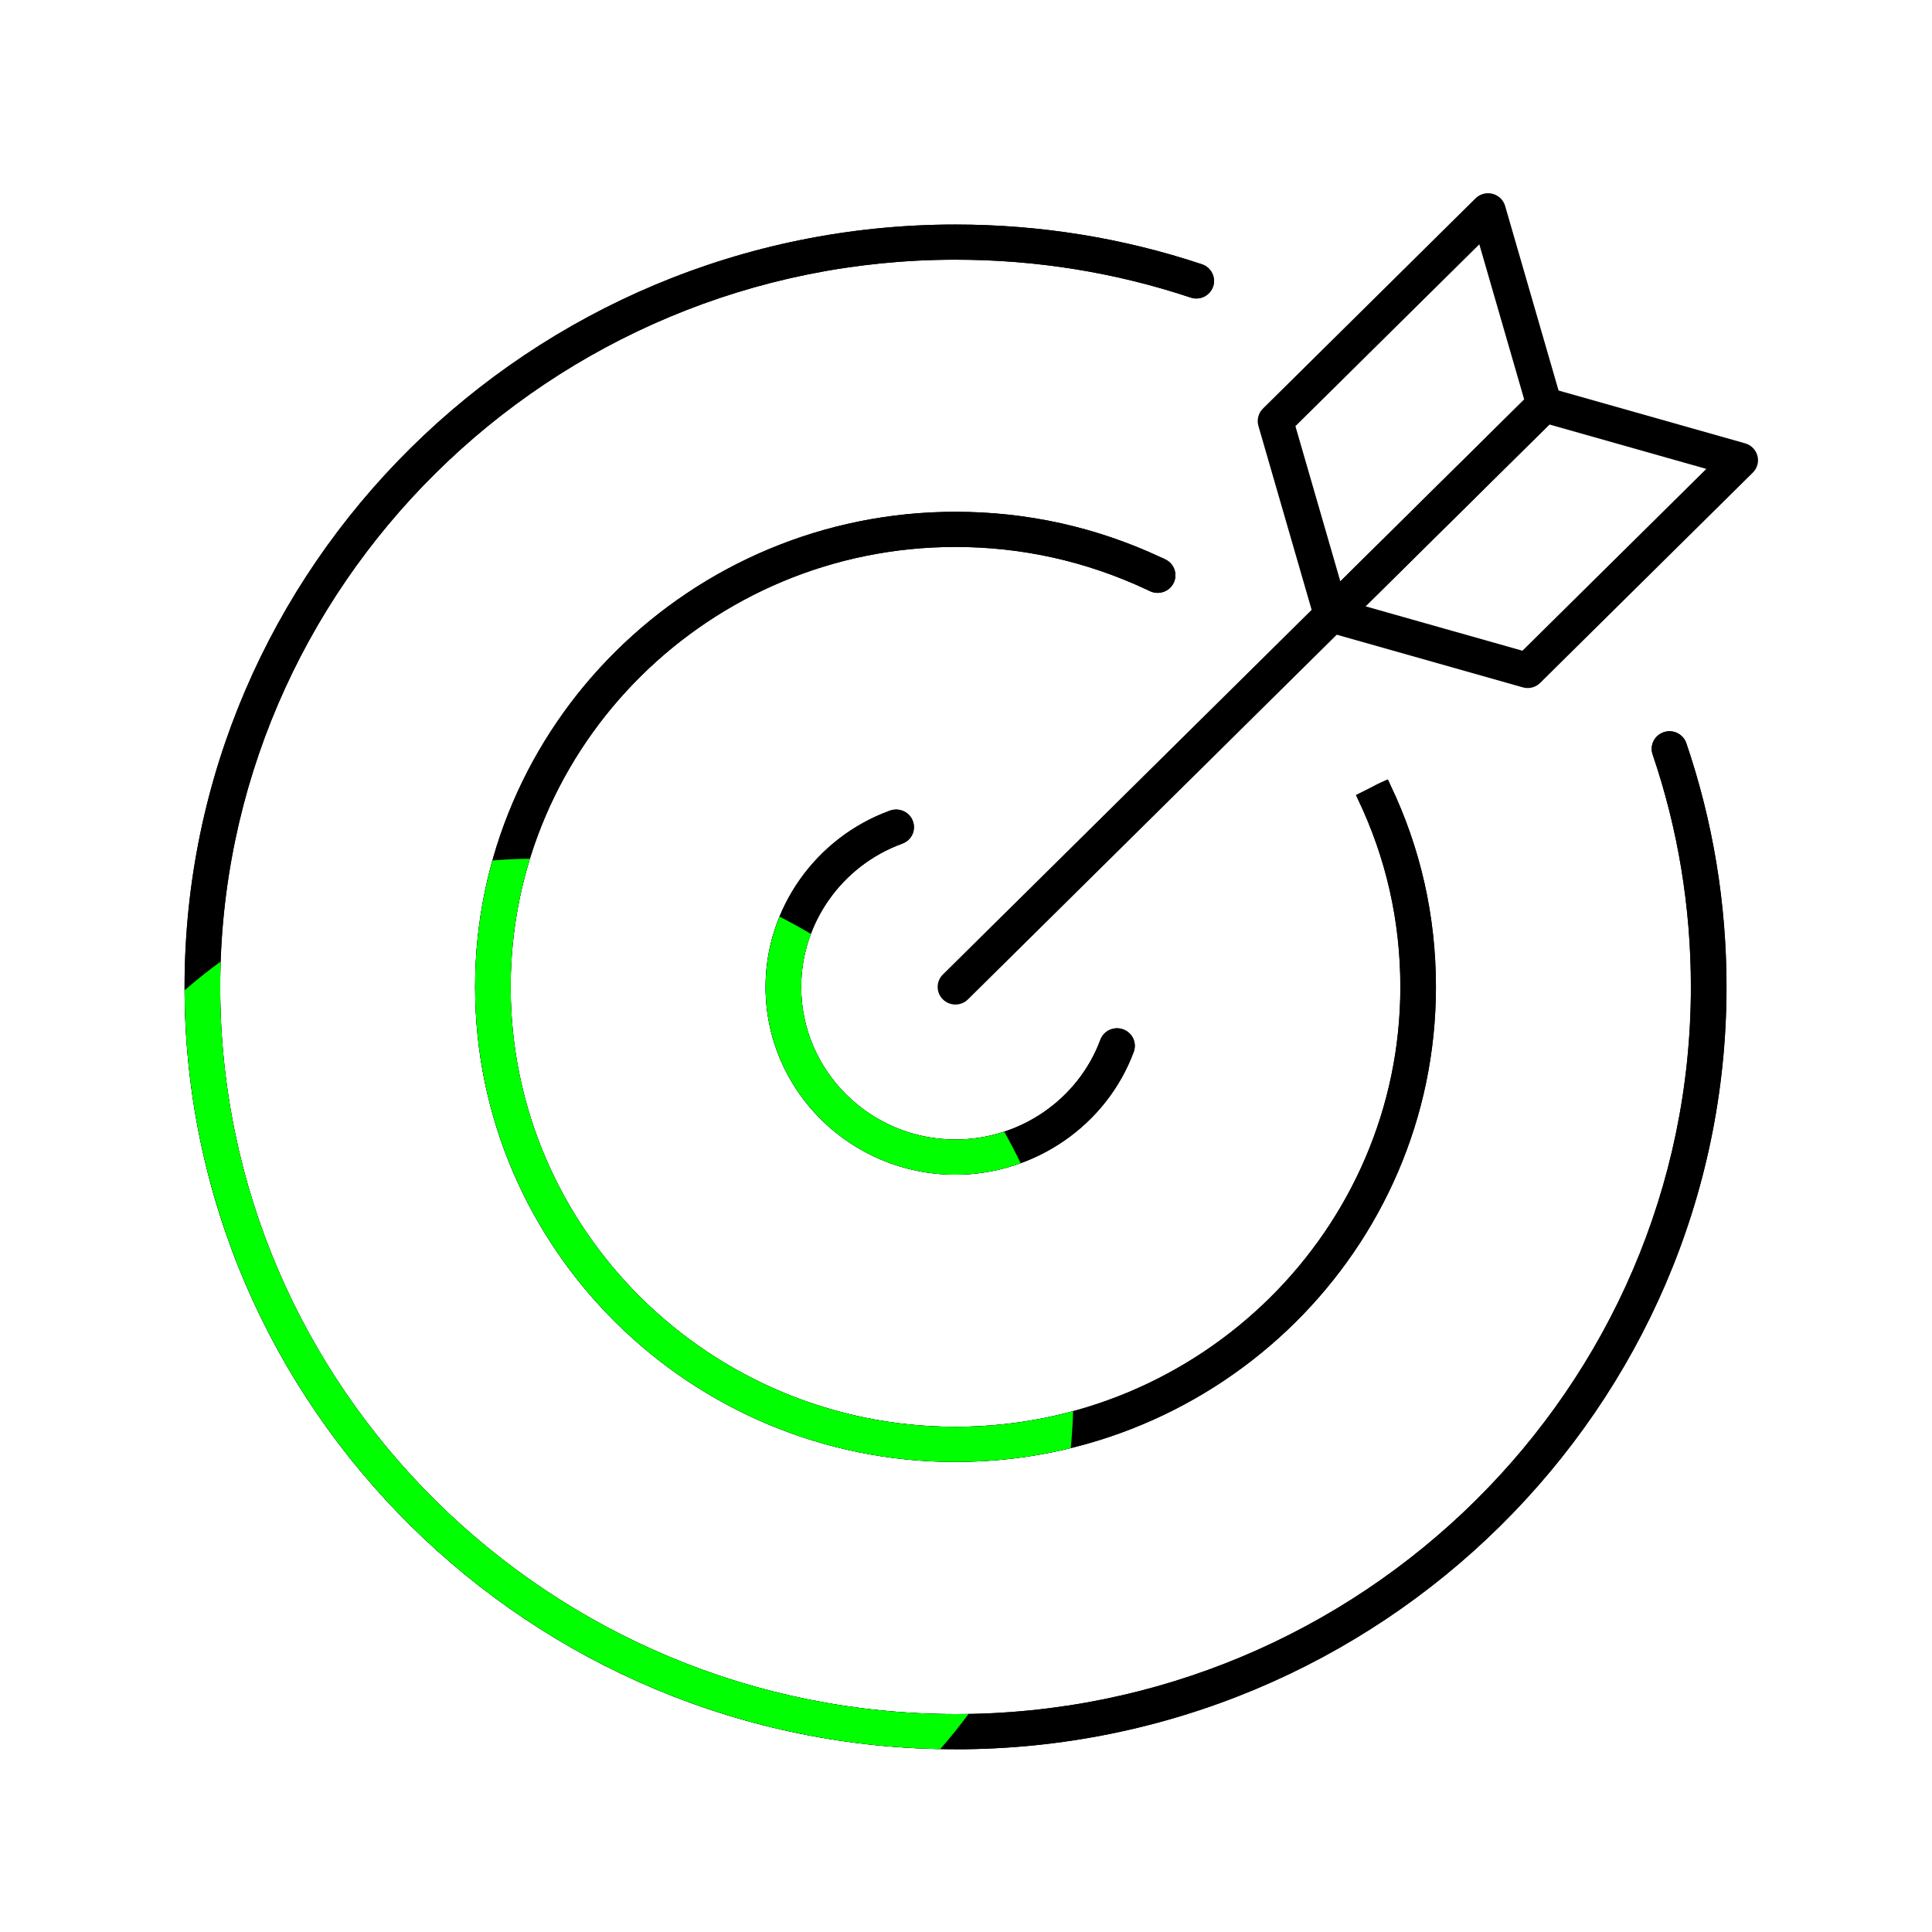
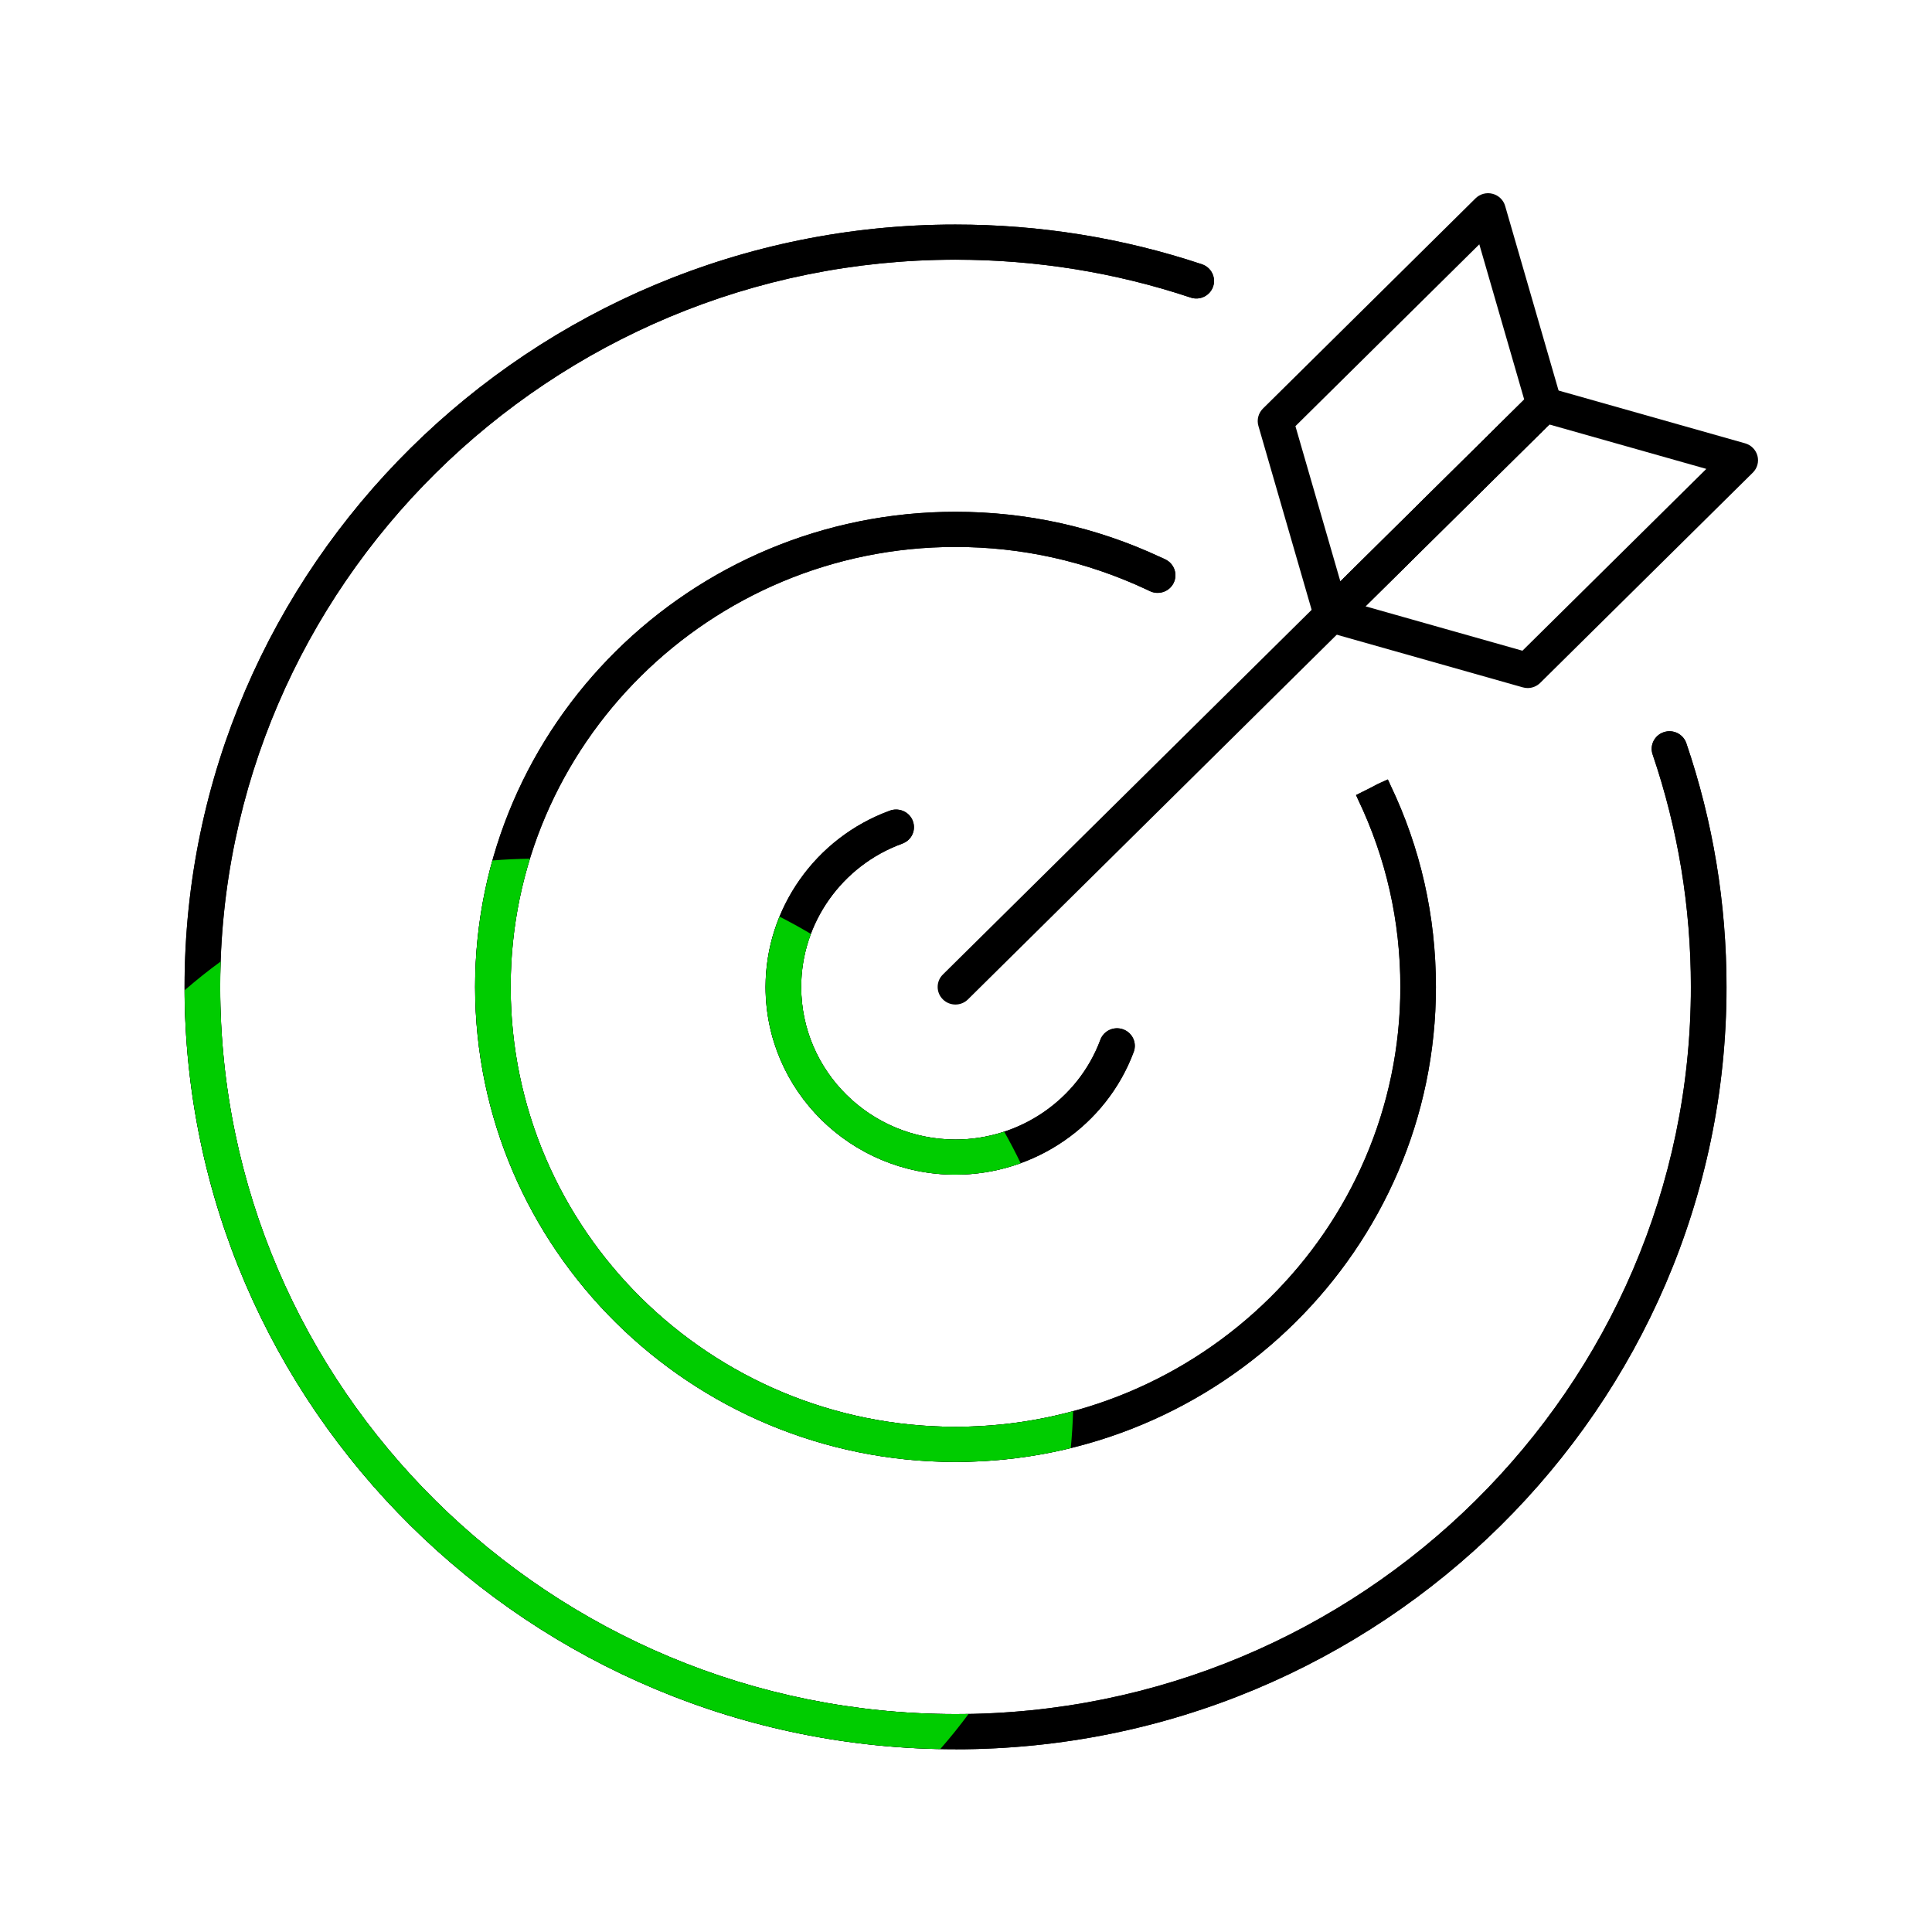
<svg xmlns="http://www.w3.org/2000/svg" width="90" height="90" viewBox="0 0 90 90" fill="none">
  <path d="M44.505 54.721C39.63 54.721 35.661 50.798 35.661 45.975C35.661 42.328 37.982 39.031 41.441 37.767C41.833 37.617 42.294 37.781 42.484 38.163C42.689 38.567 42.531 39.055 42.123 39.257L42.109 39.266C42.081 39.279 42.054 39.29 42.026 39.301C39.211 40.325 37.32 43.008 37.32 45.975C37.32 49.895 40.544 53.083 44.508 53.083C47.511 53.083 50.224 51.216 51.257 48.437C51.414 48.011 51.889 47.796 52.319 47.951C52.75 48.107 52.968 48.579 52.811 49.002C51.538 52.423 48.201 54.721 44.508 54.721H44.505Z" fill="black" />
  <path d="M44.505 68.102C32.166 68.102 22.13 58.177 22.13 45.976C22.13 33.774 32.169 23.841 44.505 23.841C47.842 23.841 51.055 24.553 54.061 25.956C54.108 25.973 54.202 26.019 54.296 26.065C54.704 26.267 54.87 26.759 54.666 27.165C54.461 27.569 53.965 27.733 53.553 27.531C53.501 27.507 53.448 27.479 53.399 27.457C50.572 26.139 47.594 25.479 44.505 25.479C33.08 25.479 23.786 34.672 23.786 45.976C23.786 57.279 33.08 66.465 44.505 66.465C55.93 66.465 65.232 57.274 65.232 45.976C65.232 42.913 64.567 39.97 63.253 37.227C63.215 37.134 63.19 37.088 63.165 37.039L64.642 36.296L63.899 36.659L64.647 36.31C64.691 36.397 64.733 36.485 64.769 36.572C66.168 39.49 66.889 42.667 66.889 45.976C66.889 58.177 56.846 68.102 44.505 68.102Z" fill="black" />
  <path d="M44.505 81.486C24.705 81.486 8.596 65.555 8.596 45.975C8.596 26.395 24.705 10.46 44.505 10.46C48.438 10.46 52.3 11.082 55.988 12.31C56.421 12.455 56.653 12.919 56.51 13.348C56.363 13.776 55.894 14.008 55.461 13.861C51.947 12.69 48.262 12.097 44.508 12.097C25.621 12.097 10.255 27.296 10.255 45.975C10.255 64.655 25.621 79.848 44.508 79.848C63.394 79.848 78.766 64.652 78.766 45.975C78.766 42.263 78.167 38.619 76.983 35.144C76.837 34.715 77.071 34.252 77.505 34.107C77.938 33.962 78.407 34.194 78.554 34.623C79.796 38.267 80.425 42.088 80.425 45.978C80.425 65.558 64.313 81.489 44.51 81.489L44.505 81.486Z" fill="black" />
  <path d="M44.508 46.795C44.295 46.795 44.083 46.715 43.922 46.554C43.599 46.235 43.599 45.716 43.922 45.397L71.349 18.275C71.672 17.956 72.197 17.956 72.52 18.275C72.843 18.594 72.843 19.113 72.52 19.432L45.093 46.554C44.93 46.715 44.72 46.795 44.508 46.795Z" fill="black" />
  <path d="M62.03 29.466C61.961 29.466 61.892 29.458 61.823 29.439C61.539 29.366 61.315 29.15 61.235 28.871L58.621 19.839C58.538 19.552 58.621 19.244 58.831 19.034L68.735 9.24C68.942 9.035 69.246 8.953 69.527 9.027C69.812 9.1 70.035 9.316 70.115 9.594L72.73 18.627C72.812 18.913 72.729 19.222 72.52 19.432L62.615 29.226C62.458 29.382 62.246 29.466 62.03 29.466ZM60.346 19.852L62.439 27.083L71.004 18.613L68.912 11.382L60.346 19.852Z" fill="black" />
  <path d="M71.164 32.052C71.087 32.052 71.013 32.041 70.935 32.019L61.801 29.434C61.52 29.355 61.301 29.134 61.227 28.852C61.152 28.571 61.235 28.274 61.442 28.069L71.346 18.275C71.559 18.065 71.871 17.986 72.161 18.067L81.295 20.652C81.576 20.732 81.794 20.953 81.869 21.234C81.943 21.515 81.861 21.813 81.653 22.017L71.749 31.811C71.592 31.967 71.379 32.052 71.164 32.052ZM63.609 28.244L70.921 30.313L79.487 21.843L72.174 19.774L63.609 28.244Z" fill="black" />
  <path d="M44.509 54.721C39.635 54.721 35.665 50.799 35.665 45.975C35.665 42.329 37.987 39.031 41.445 37.767C41.837 37.617 42.298 37.781 42.489 38.163C42.693 38.567 42.536 39.056 42.127 39.258L42.113 39.266C42.086 39.28 42.058 39.291 42.031 39.301C39.215 40.325 37.324 43.008 37.324 45.975C37.324 49.895 40.548 53.084 44.512 53.084C47.515 53.084 50.229 51.217 51.261 48.438C51.419 48.012 51.893 47.796 52.324 47.952C52.755 48.107 52.973 48.58 52.815 49.003C51.543 52.423 48.206 54.721 44.512 54.721H44.509Z" fill="black" />
  <path d="M44.509 68.103C32.171 68.103 22.134 58.178 22.134 45.976C22.134 33.774 32.173 23.841 44.509 23.841C47.847 23.841 51.06 24.553 54.066 25.957C54.113 25.973 54.206 26.019 54.3 26.066C54.709 26.268 54.874 26.759 54.67 27.166C54.466 27.57 53.969 27.734 53.558 27.532C53.505 27.507 53.453 27.48 53.403 27.458C50.577 26.14 47.598 25.479 44.509 25.479C33.084 25.479 23.79 34.672 23.79 45.976C23.79 57.28 33.084 66.465 44.509 66.465C55.934 66.465 65.237 57.274 65.237 45.976C65.237 42.913 64.572 39.971 63.258 37.227C63.219 37.135 63.194 37.088 63.169 37.039L64.646 36.297L63.904 36.66L64.652 36.31C64.696 36.398 64.737 36.485 64.773 36.572C66.172 39.49 66.893 42.668 66.893 45.976C66.893 58.178 56.851 68.103 44.509 68.103Z" fill="black" />
  <path d="M44.509 81.486C24.709 81.486 8.6 65.556 8.6 45.976C8.6 26.396 24.709 10.46 44.509 10.46C48.443 10.46 52.304 11.082 55.992 12.311C56.426 12.455 56.658 12.919 56.514 13.348C56.368 13.777 55.899 14.008 55.465 13.861C51.951 12.69 48.266 12.098 44.512 12.098C25.626 12.098 10.259 27.297 10.259 45.976C10.259 64.655 25.626 79.848 44.512 79.848C63.398 79.848 78.771 64.652 78.771 45.976C78.771 42.263 78.172 38.619 76.988 35.144C76.841 34.716 77.076 34.252 77.509 34.107C77.943 33.962 78.412 34.194 78.558 34.623C79.8 38.267 80.43 42.089 80.43 45.978C80.43 65.558 64.317 81.489 44.515 81.489L44.509 81.486Z" fill="black" />
-   <path fill-rule="evenodd" clip-rule="evenodd" d="M45.119 79.843C44.702 80.407 44.262 80.953 43.8 81.479C24.378 81.105 8.684 65.405 8.6 46.13C9.14 45.661 9.7 45.214 10.28 44.791C10.266 45.184 10.259 45.579 10.259 45.976C10.259 64.655 25.626 79.848 44.512 79.848C44.715 79.848 44.917 79.847 45.119 79.843ZM49.881 67.459C48.159 67.88 46.36 68.103 44.509 68.103C32.171 68.103 22.134 58.178 22.134 45.976C22.134 43.937 22.415 41.961 22.939 40.084C23.517 40.037 24.1 40.009 24.687 40.002C24.104 41.893 23.79 43.899 23.79 45.976C23.79 57.28 33.084 66.465 44.509 66.465C46.405 66.465 48.243 66.212 49.989 65.738C49.972 66.317 49.936 66.891 49.881 67.459ZM47.547 54.187C46.591 54.534 45.566 54.721 44.512 54.721H44.509C39.635 54.721 35.665 50.799 35.665 45.976C35.665 44.832 35.893 43.723 36.313 42.7C36.81 42.953 37.298 43.222 37.775 43.506C37.482 44.283 37.324 45.118 37.324 45.976C37.324 49.895 40.548 53.084 44.512 53.084C45.296 53.084 46.061 52.956 46.781 52.719C47.052 53.199 47.307 53.688 47.547 54.187Z" fill="#00FF00" />
+   <path fill-rule="evenodd" clip-rule="evenodd" d="M45.119 79.843C44.702 80.407 44.262 80.953 43.8 81.479C24.378 81.105 8.684 65.405 8.6 46.13C9.14 45.661 9.7 45.214 10.28 44.791C10.266 45.184 10.259 45.579 10.259 45.976C10.259 64.655 25.626 79.848 44.512 79.848C44.715 79.848 44.917 79.847 45.119 79.843ZM49.881 67.459C48.159 67.88 46.36 68.103 44.509 68.103C32.171 68.103 22.134 58.178 22.134 45.976C22.134 43.937 22.415 41.961 22.939 40.084C23.517 40.037 24.1 40.009 24.687 40.002C24.104 41.893 23.79 43.899 23.79 45.976C23.79 57.28 33.084 66.465 44.509 66.465C46.405 66.465 48.243 66.212 49.989 65.738C49.972 66.317 49.936 66.891 49.881 67.459ZM47.547 54.187C46.591 54.534 45.566 54.721 44.512 54.721H44.509C39.635 54.721 35.665 50.799 35.665 45.976C35.665 44.832 35.893 43.723 36.313 42.7C36.81 42.953 37.298 43.222 37.775 43.506C37.482 44.283 37.324 45.118 37.324 45.976C37.324 49.895 40.548 53.084 44.512 53.084C45.296 53.084 46.061 52.956 46.781 52.719C47.052 53.199 47.307 53.688 47.547 54.187Z" fill="#00CC00" />
</svg>
